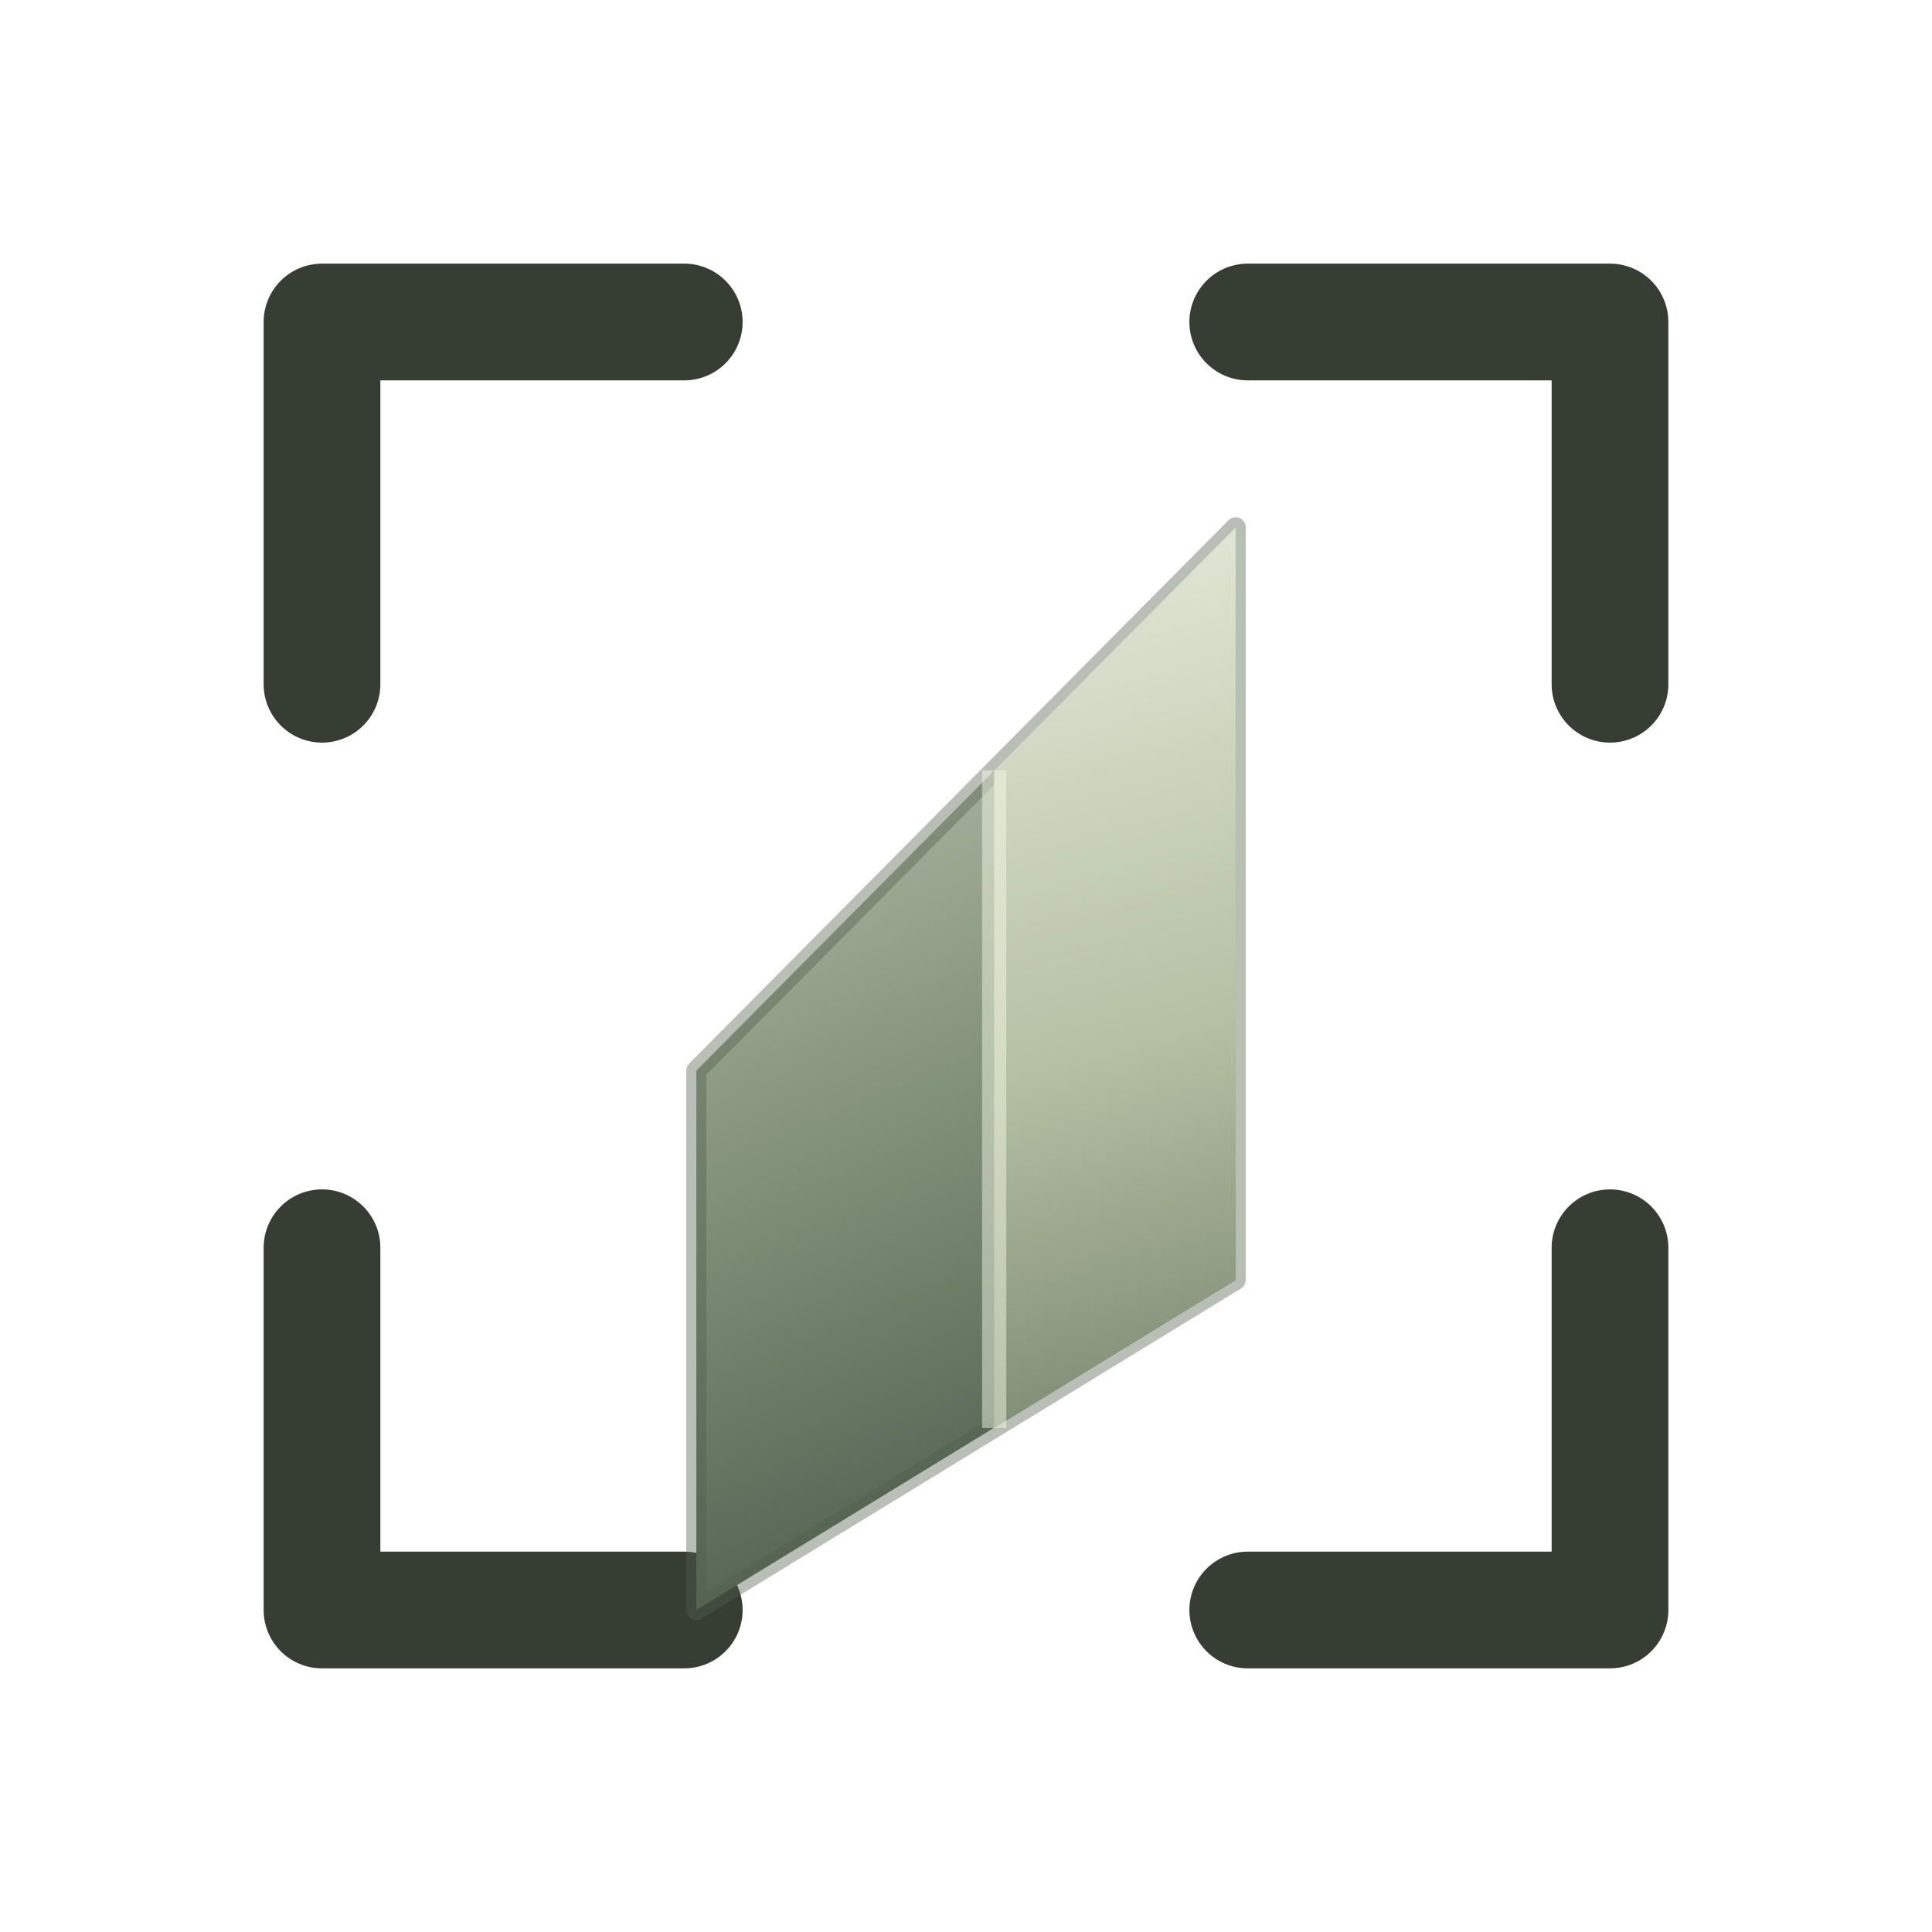
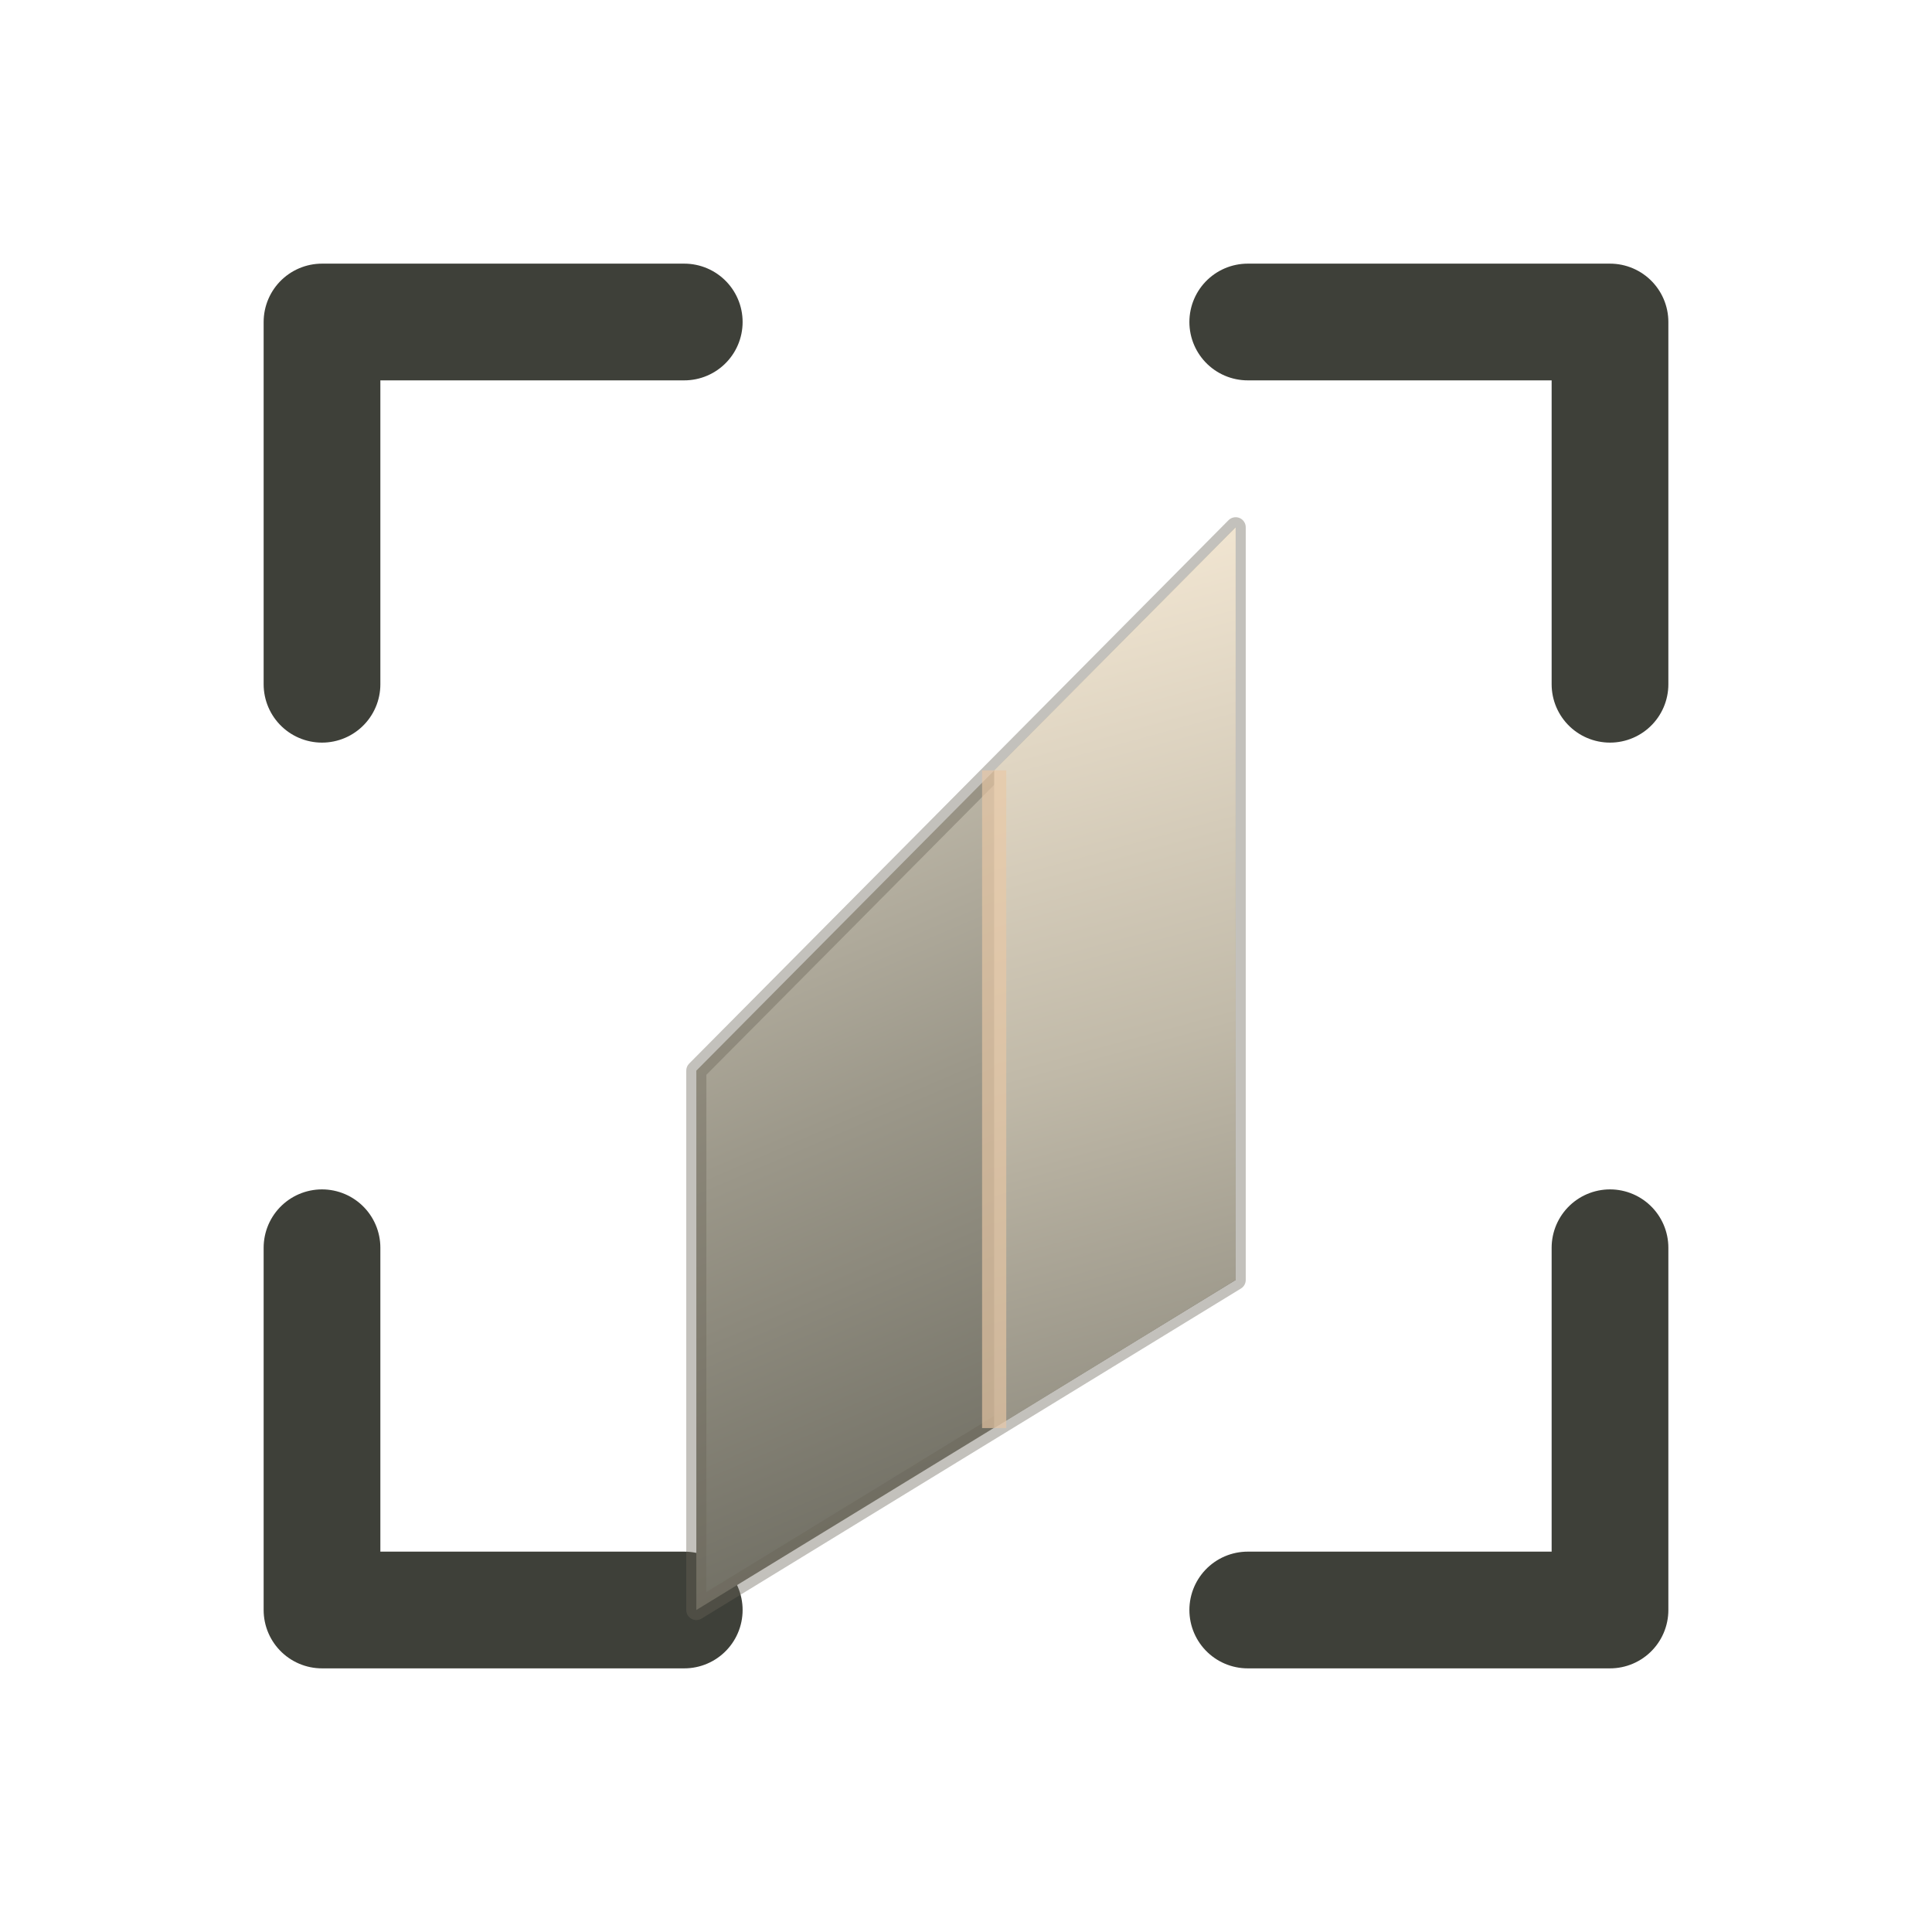
<svg xmlns="http://www.w3.org/2000/svg" viewBox="0 0 24 24" fill="none">
  <defs>
    <linearGradient id="light" x1="9" y1="7" x2="15" y2="21" gradientUnits="userSpaceOnUse">
-       <stop stop-color="#C6CCBC" />
-       <stop offset=".46" stop-color="#83927A" />
-       <stop offset="1" stop-color="#3A493D" />
+       <stop stop-color="#DED6C5" />
+       <stop offset=".46" stop-color="#9B9789" />
+       <stop offset="1" stop-color="#56564D" />
    </linearGradient>
    <linearGradient id="fold" x1="13" y1="7" x2="16" y2="18" gradientUnits="userSpaceOnUse">
-       <stop stop-color="#E2E6D5" />
-       <stop offset=".53" stop-color="#B5C0A4" />
-       <stop offset="1" stop-color="#74816B" />
+       <stop stop-color="#F2E6D2" />
+       <stop offset=".53" stop-color="#C1BAA9" />
+       <stop offset="1" stop-color="#8C897D" />
    </linearGradient>
  </defs>
-   <path d="M8.5 4H4v4.5M15.5 4H20v4.5M4 15.5V20h4.5M20 15.5V20h-4.5" stroke="#363D33" stroke-width="1.45" stroke-linecap="round" stroke-linejoin="round" />
-   <path d="m8.65 13.3 6.7-6.75v9.35l-6.7 4.1z" fill="url(#light)" stroke="#52604D" stroke-opacity=".4" stroke-width=".25" stroke-linejoin="round" />
+   <path d="M8.5 4H4v4.5M15.5 4H20v4.5M4 15.5V20h4.5M20 15.5V20h-4.5" stroke="#3E4039" stroke-width="1.45" stroke-linecap="round" stroke-linejoin="round" />
+   <path d="m8.65 13.3 6.7-6.75v9.35l-6.7 4.1z" fill="url(#light)" stroke="#6B6659" stroke-opacity=".4" stroke-width=".25" stroke-linejoin="round" />
  <path d="m12.35 9.57 3-3.02v9.35l-3 1.84z" fill="url(#fold)" />
-   <path d="M12.35 9.57v8.17" stroke="#F6F8E8" stroke-opacity=".48" stroke-width=".3" />
+   <path d="M12.35 9.57v8.17" stroke="#EAC8A5" stroke-opacity=".65" stroke-width=".3" />
</svg>
